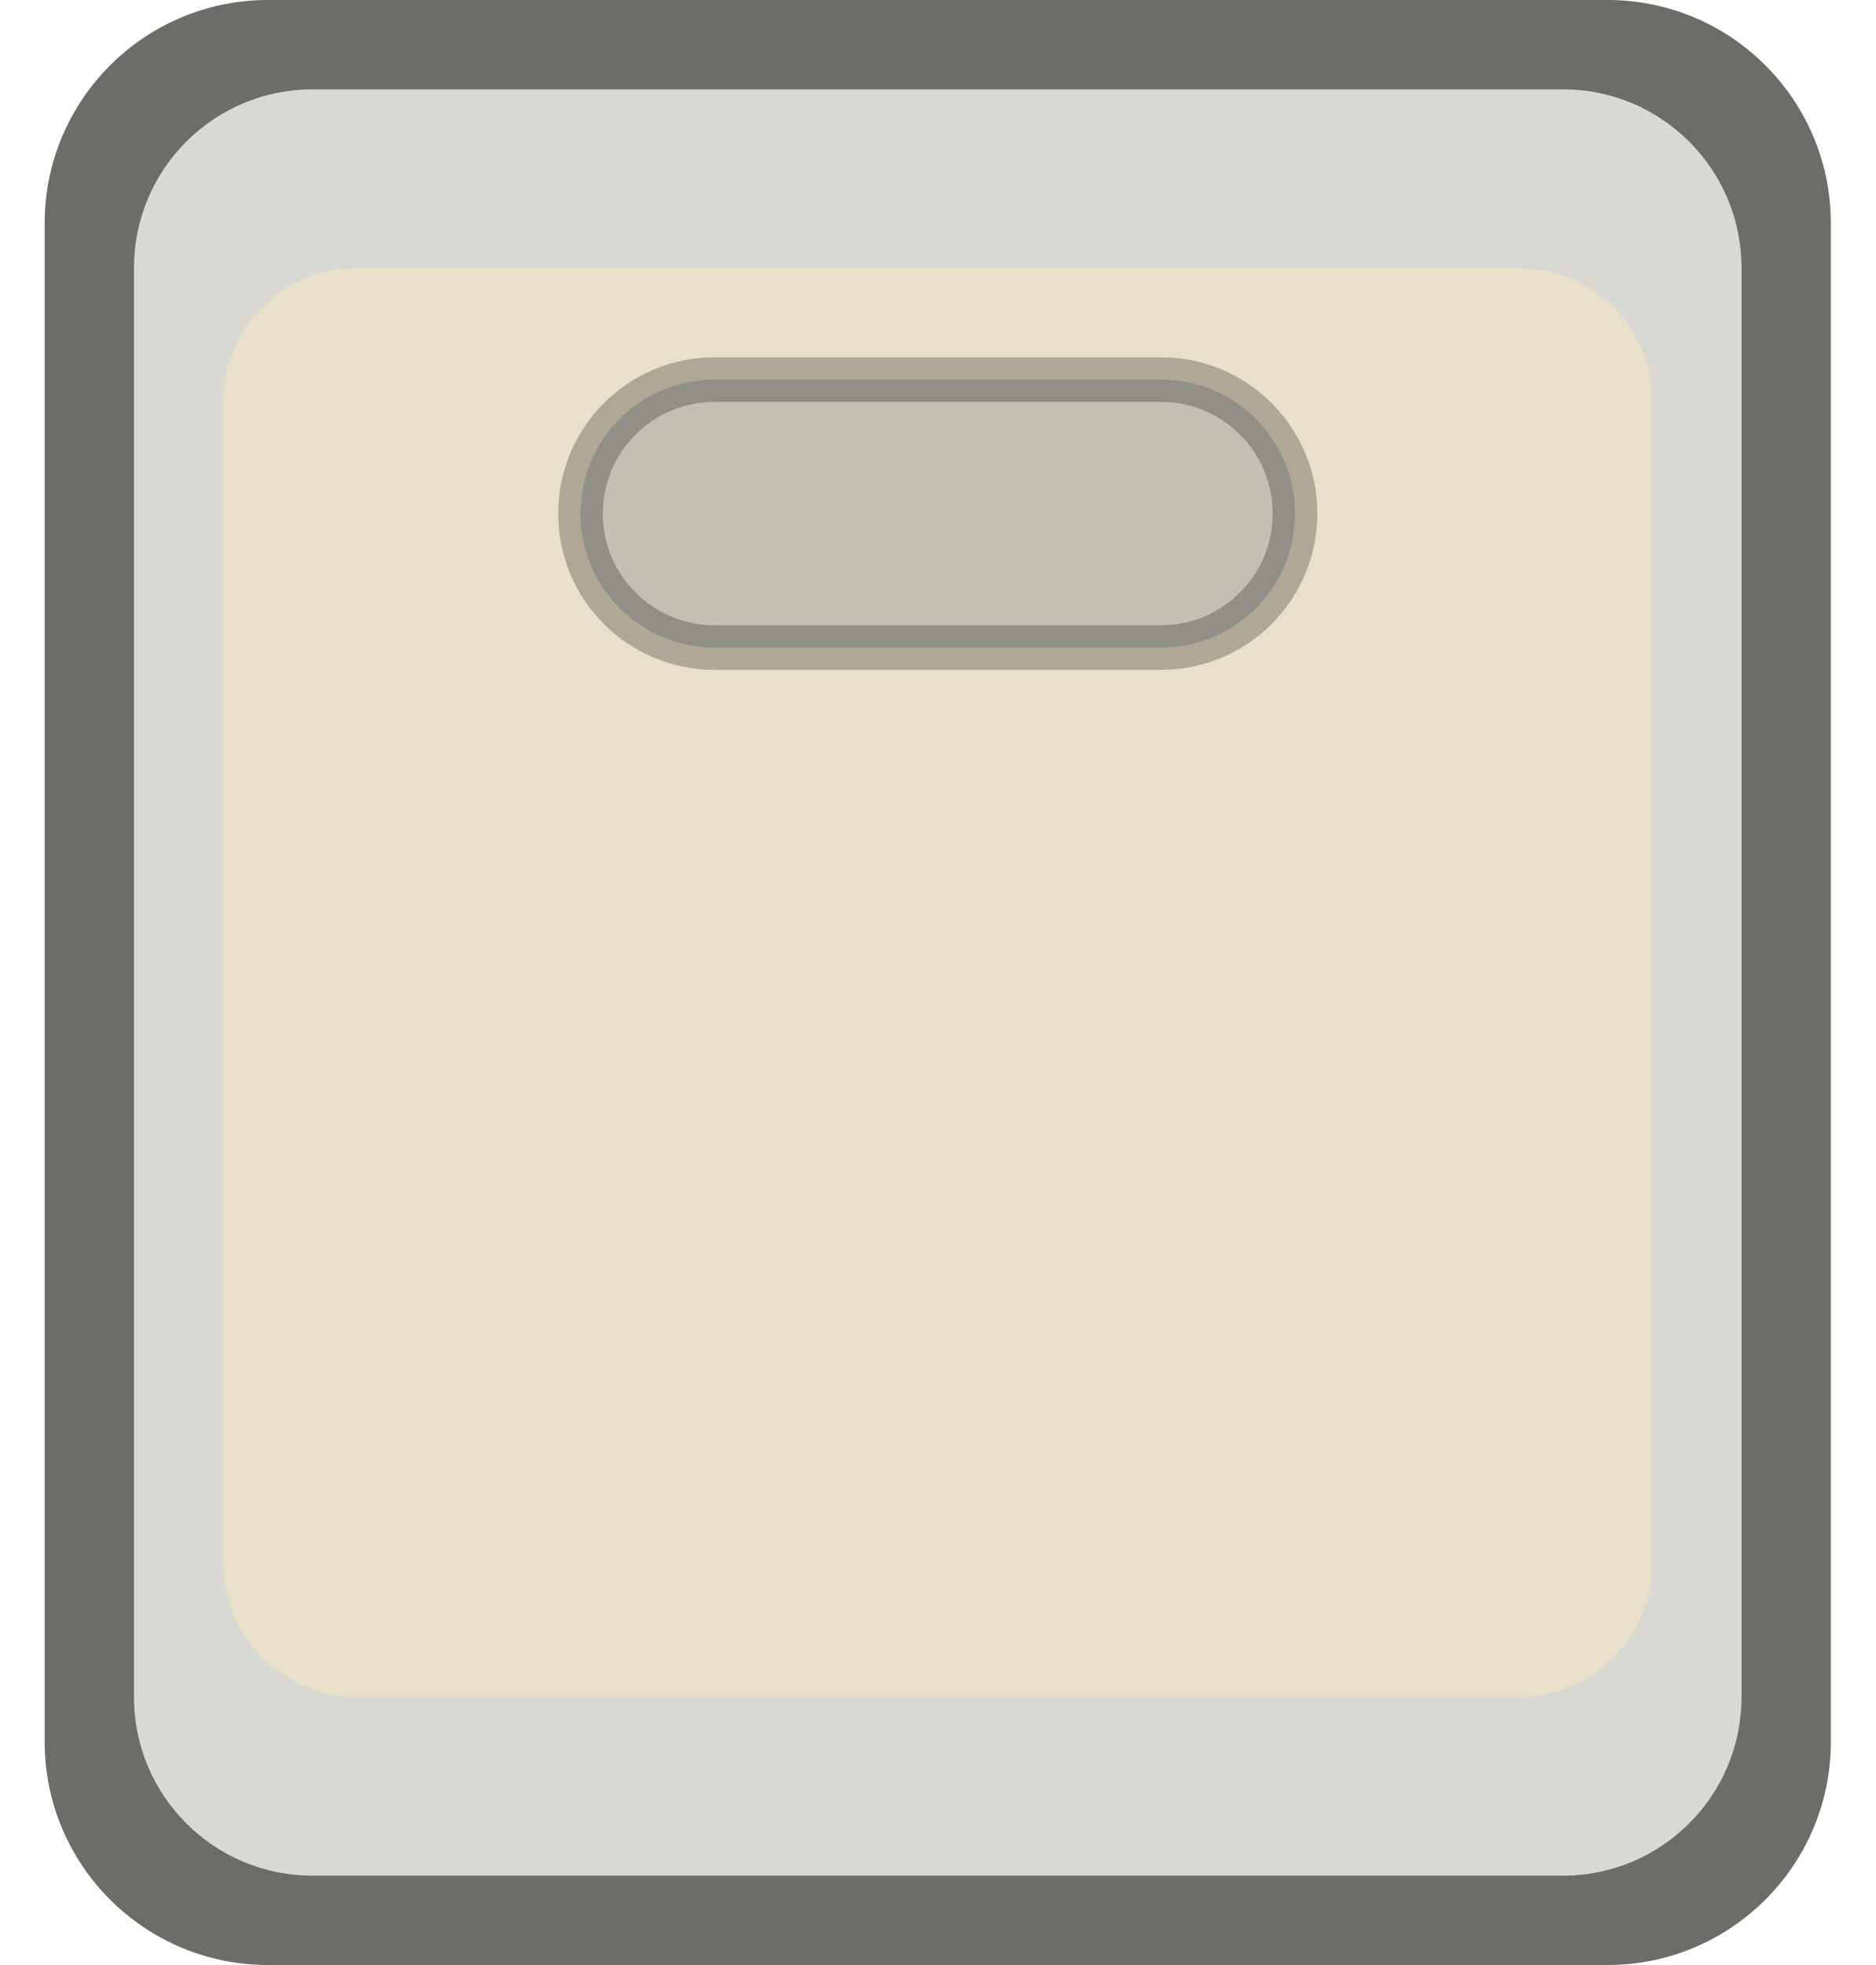
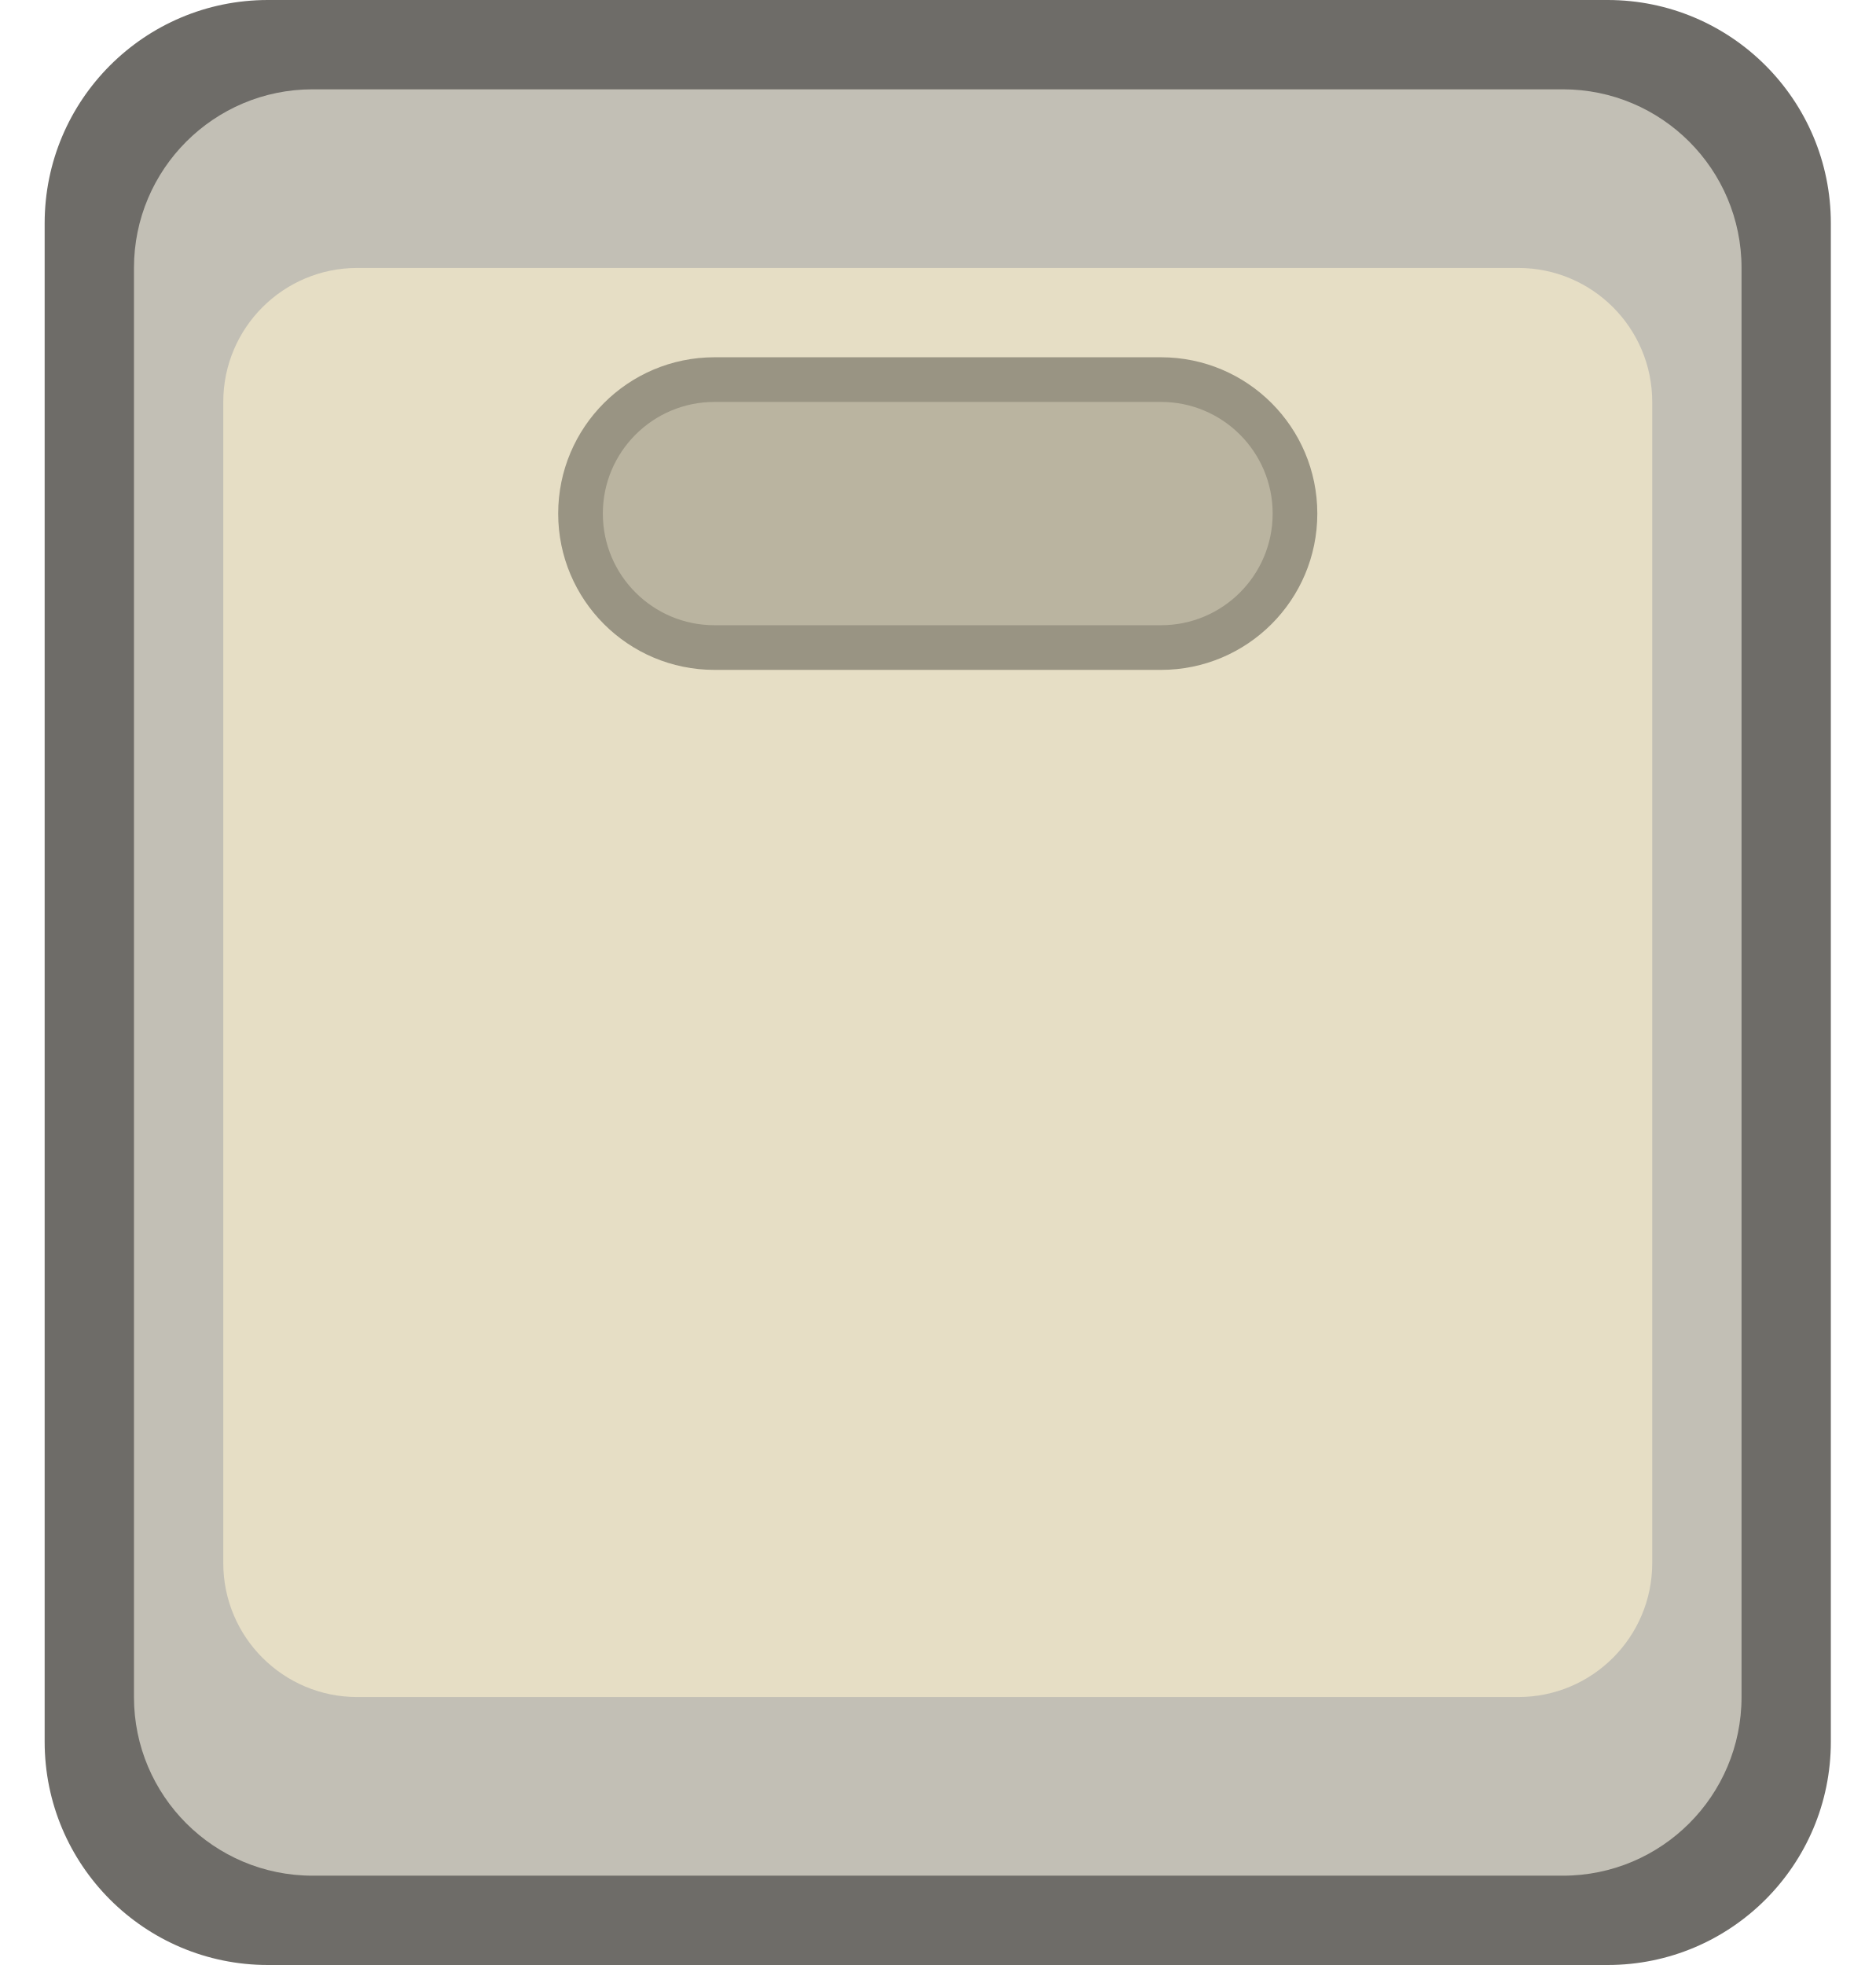
<svg xmlns="http://www.w3.org/2000/svg" width="21" height="22" viewBox="0 0 21 22">
  <g transform="translate(0.5 0)">
    <rect x="0" y="0" width="20" height="22" rx="2.5" fill="#6e6c68" />
-     <rect x="1" y="1" width="18" height="20" rx="2" fill="#dad8d2" />
-     <rect x="2" y="3" width="16" height="16" rx="1.5" fill="#e9e0c9" />
+     <rect x="1" y="1" width="18" height="20" rx="2" fill="#c2bfb5" />
+     <rect x="2" y="3" width="16" height="16" rx="1.5" fill="#e6dec5" />
  </g>
-   <rect x="6.5" y="4.25" width="8" height="3" rx="1.5" fill="#c2bfb5" />
-   <rect x="6.5" y="4.25" width="8" height="3" rx="1.5" fill="none" stroke="#00000040" stroke-width="0.5" />
+   <rect x="6.5" y="4.25" width="8" height="3" rx="1.5" fill="#bab4a0" />
+   <rect x="6.5" y="4.25" width="8" height="3" rx="1.5" fill="none" stroke="#999483" stroke-width="0.5" />
</svg>
